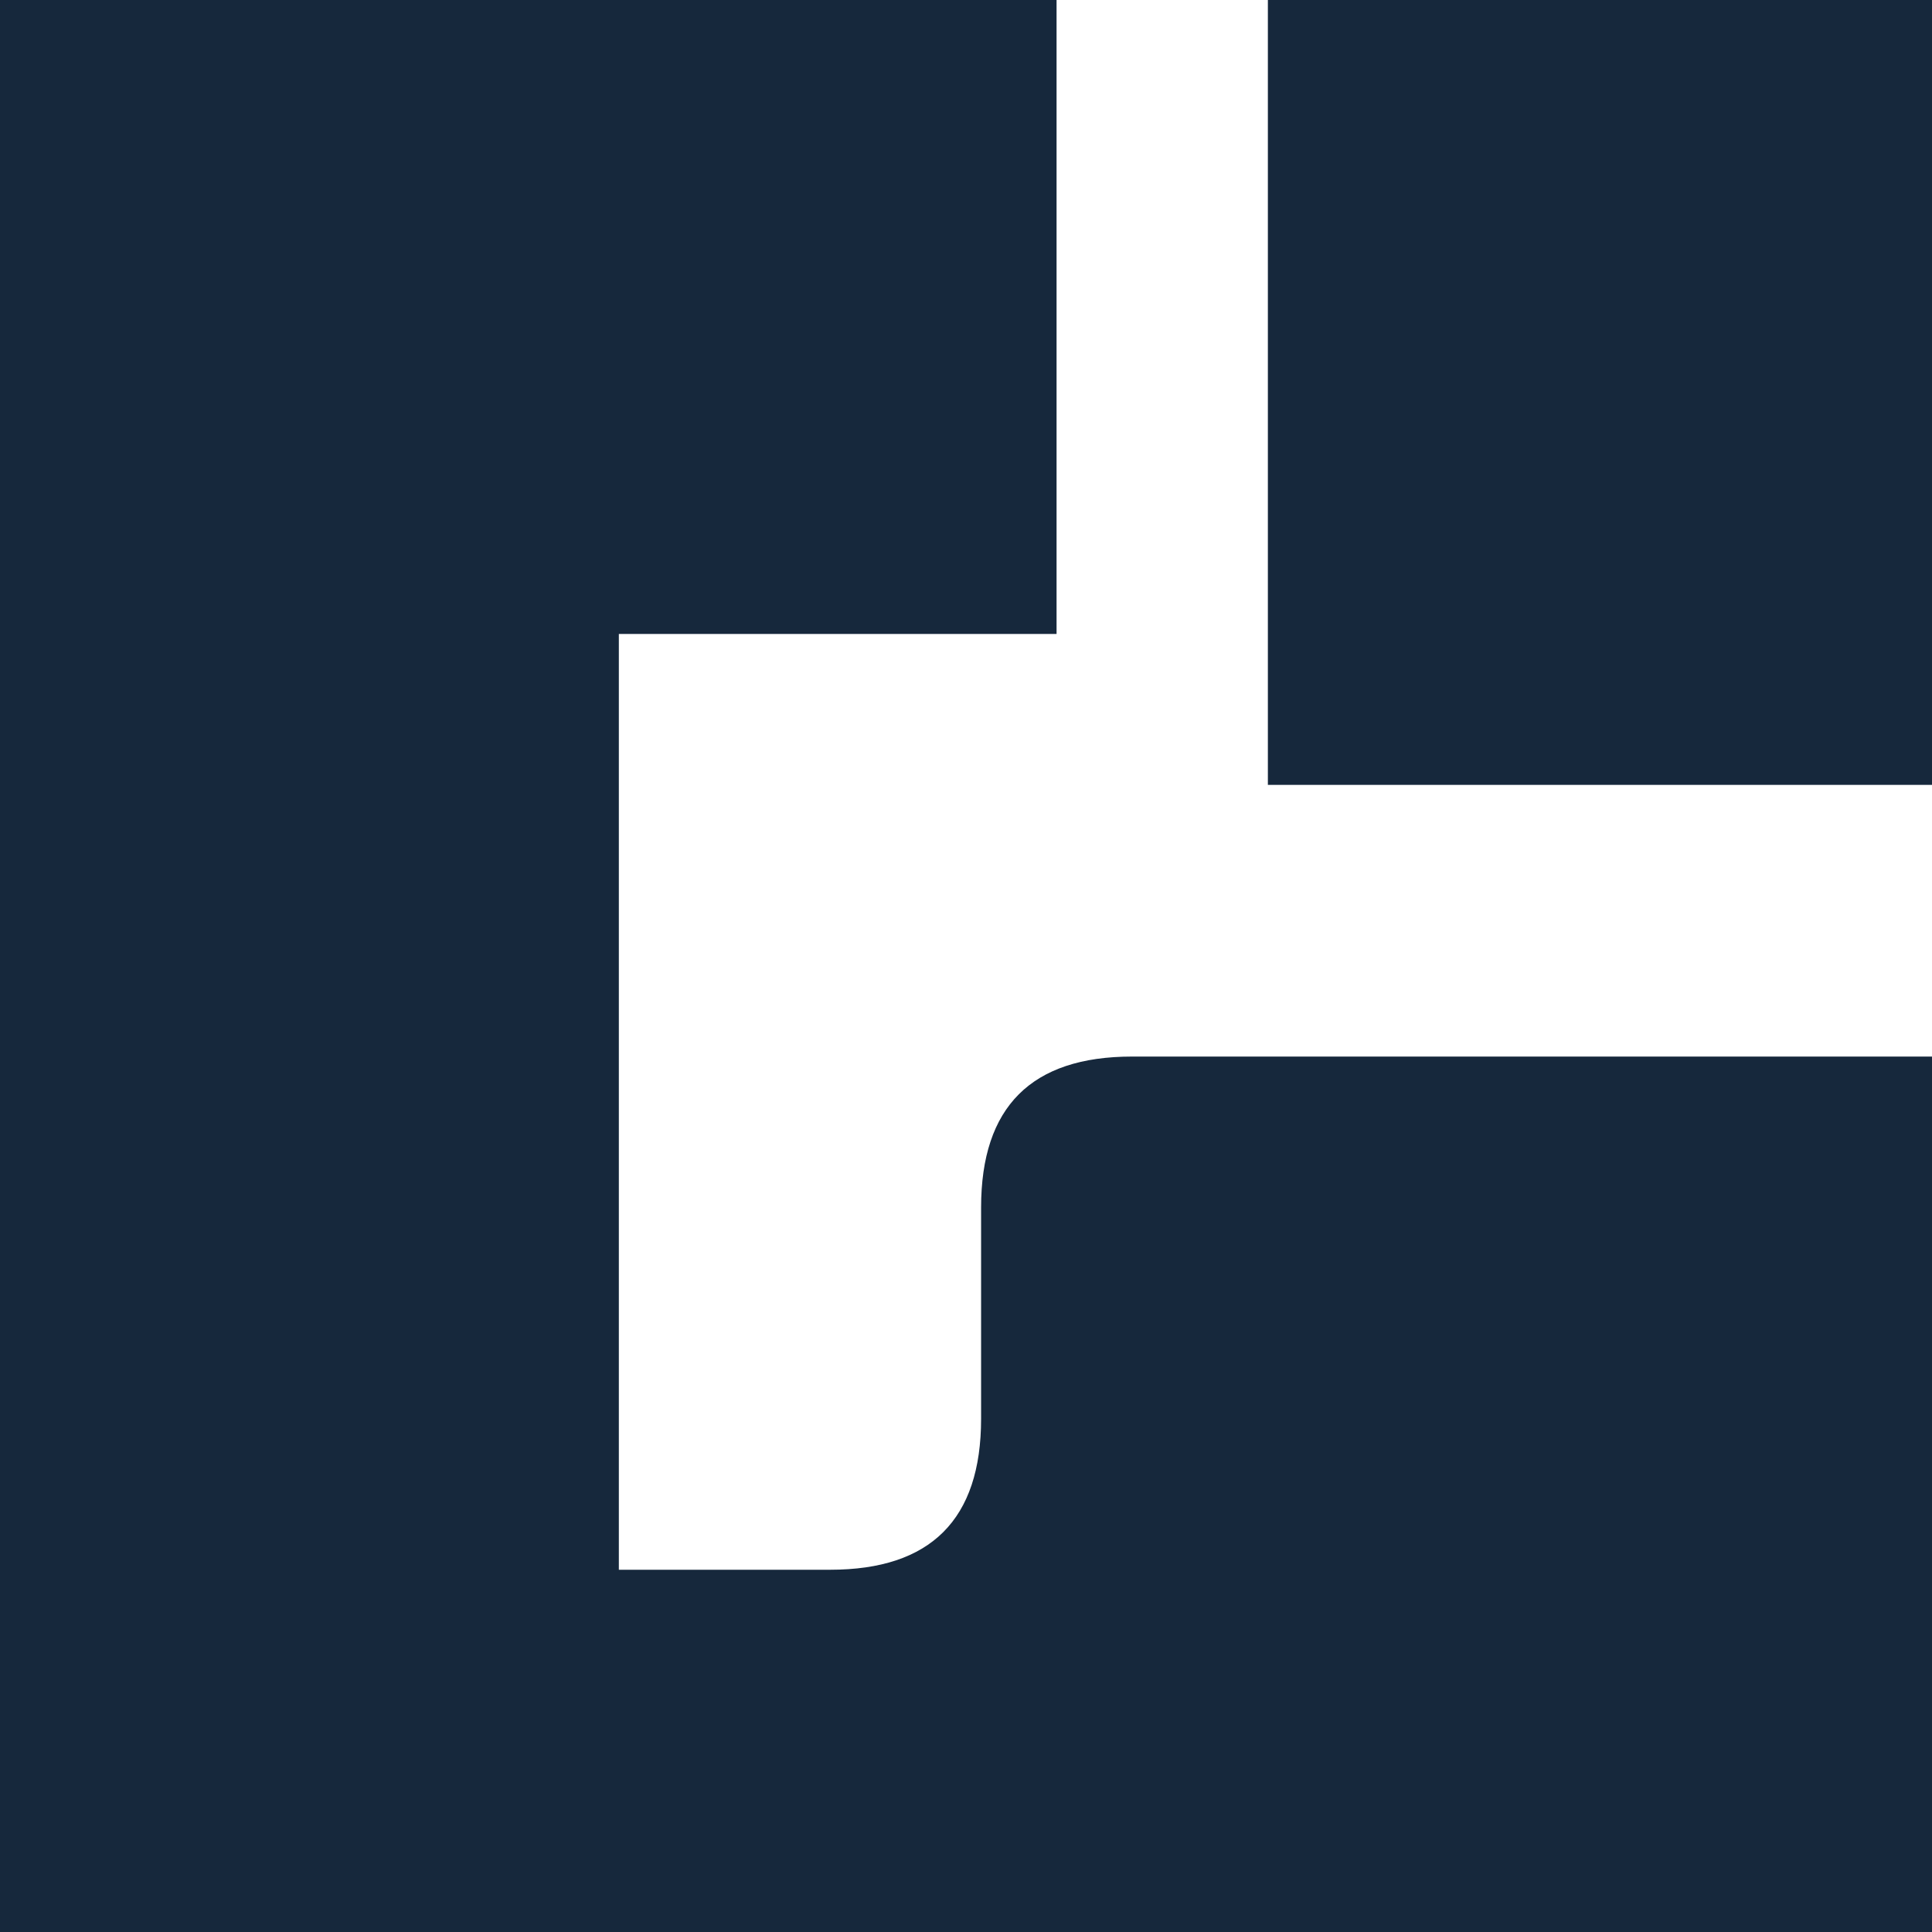
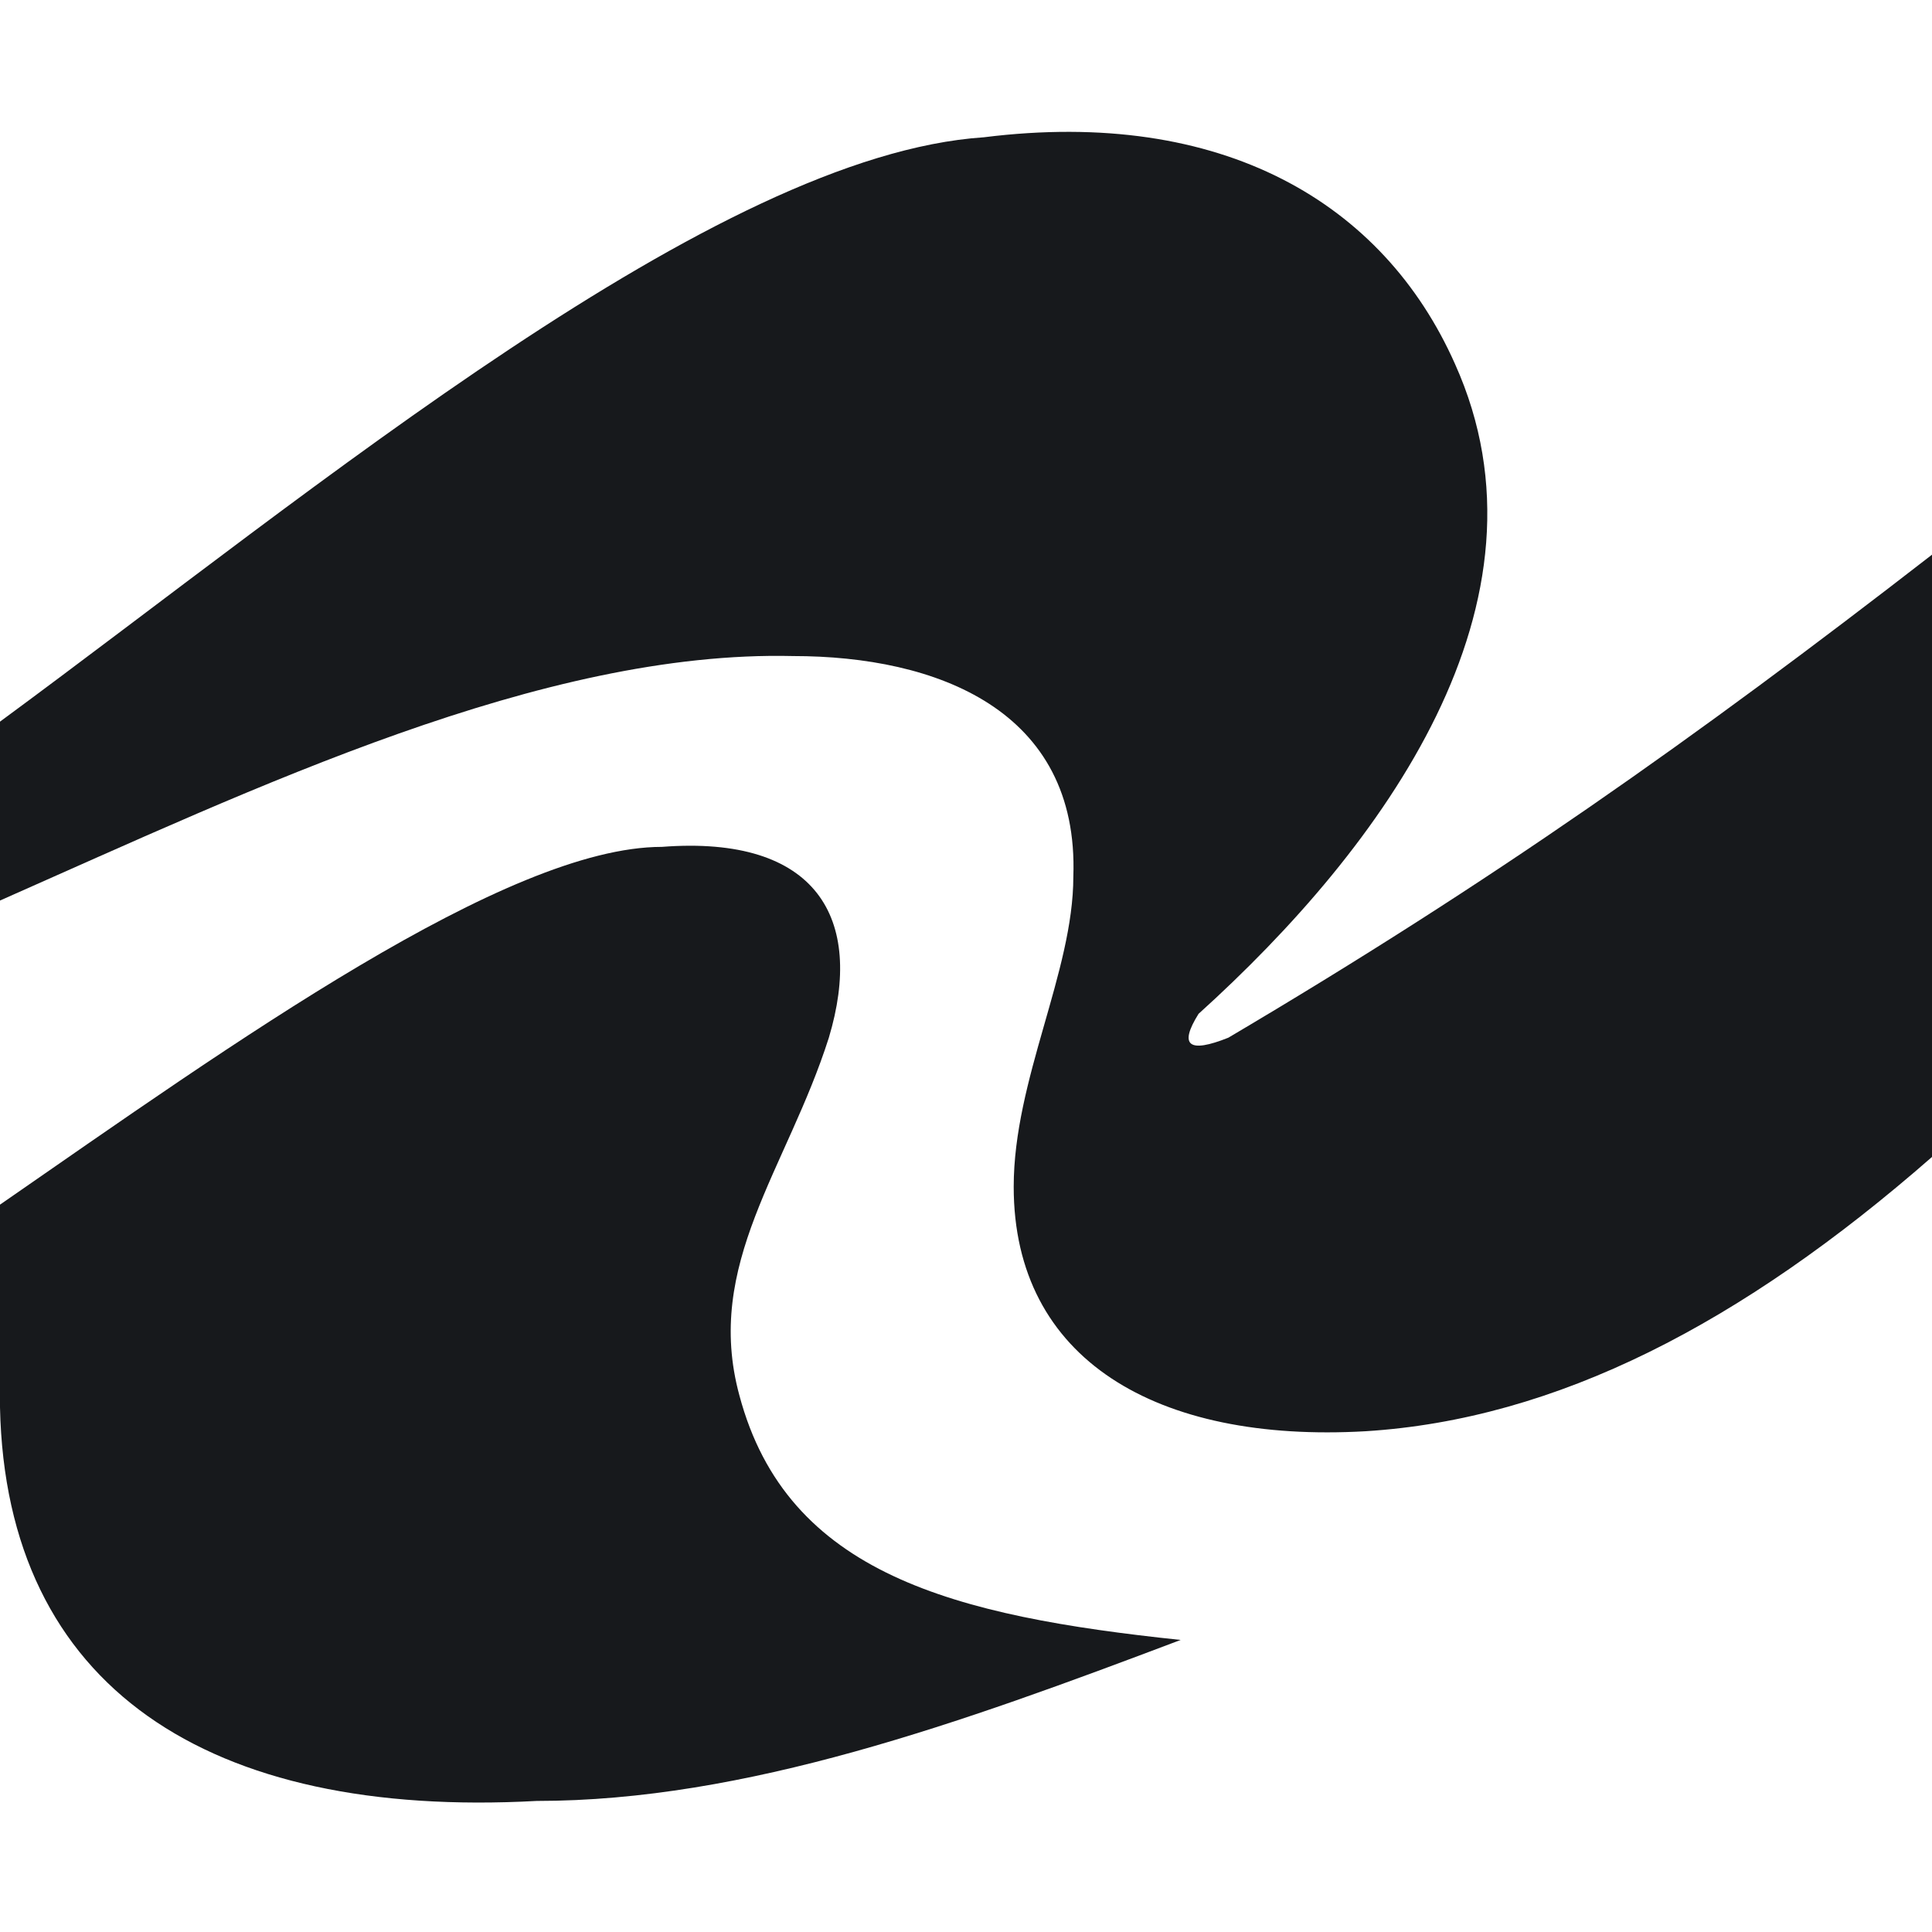
- <svg xmlns="http://www.w3.org/2000/svg" viewBox="0 0 256 256">
-   <path d="M0 0H140V84H82V208H110Q130 208 130 188V160Q130 140 150 140H256V256H0Z" fill="#16283C" />
-   <path d="M168 0H256V104H168Z" fill="#16283C" />
+ <svg xmlns="http://www.w3.org/2000/svg" viewBox="0 0 256 256" color="#17191C">
+   <g transform="translate(0 17.4) scale(.790123)">
+     <path d="M0 99C53 60 120 4 165 1C205 -4 232 12 244 39C262 79 232 120 201 148Q196 156 206 152C250 126 284 102 324 71V172C292 200 261 216 229 218C194 220 170 206 170 177C170 159 180 141 180 125C181 97 157 88 133 88C91 87 43 110 0 129Z" fill="currentColor" />
+     <path d="M0 180C39 153 85 120 111 120C137 118 145 132 139 152C132 174 118 190 124 212C132 242 160 249 198 253C161 267 125 280 90 280C35 283 1 261 0 214Z" fill="currentColor" />
+   </g>
</svg>
